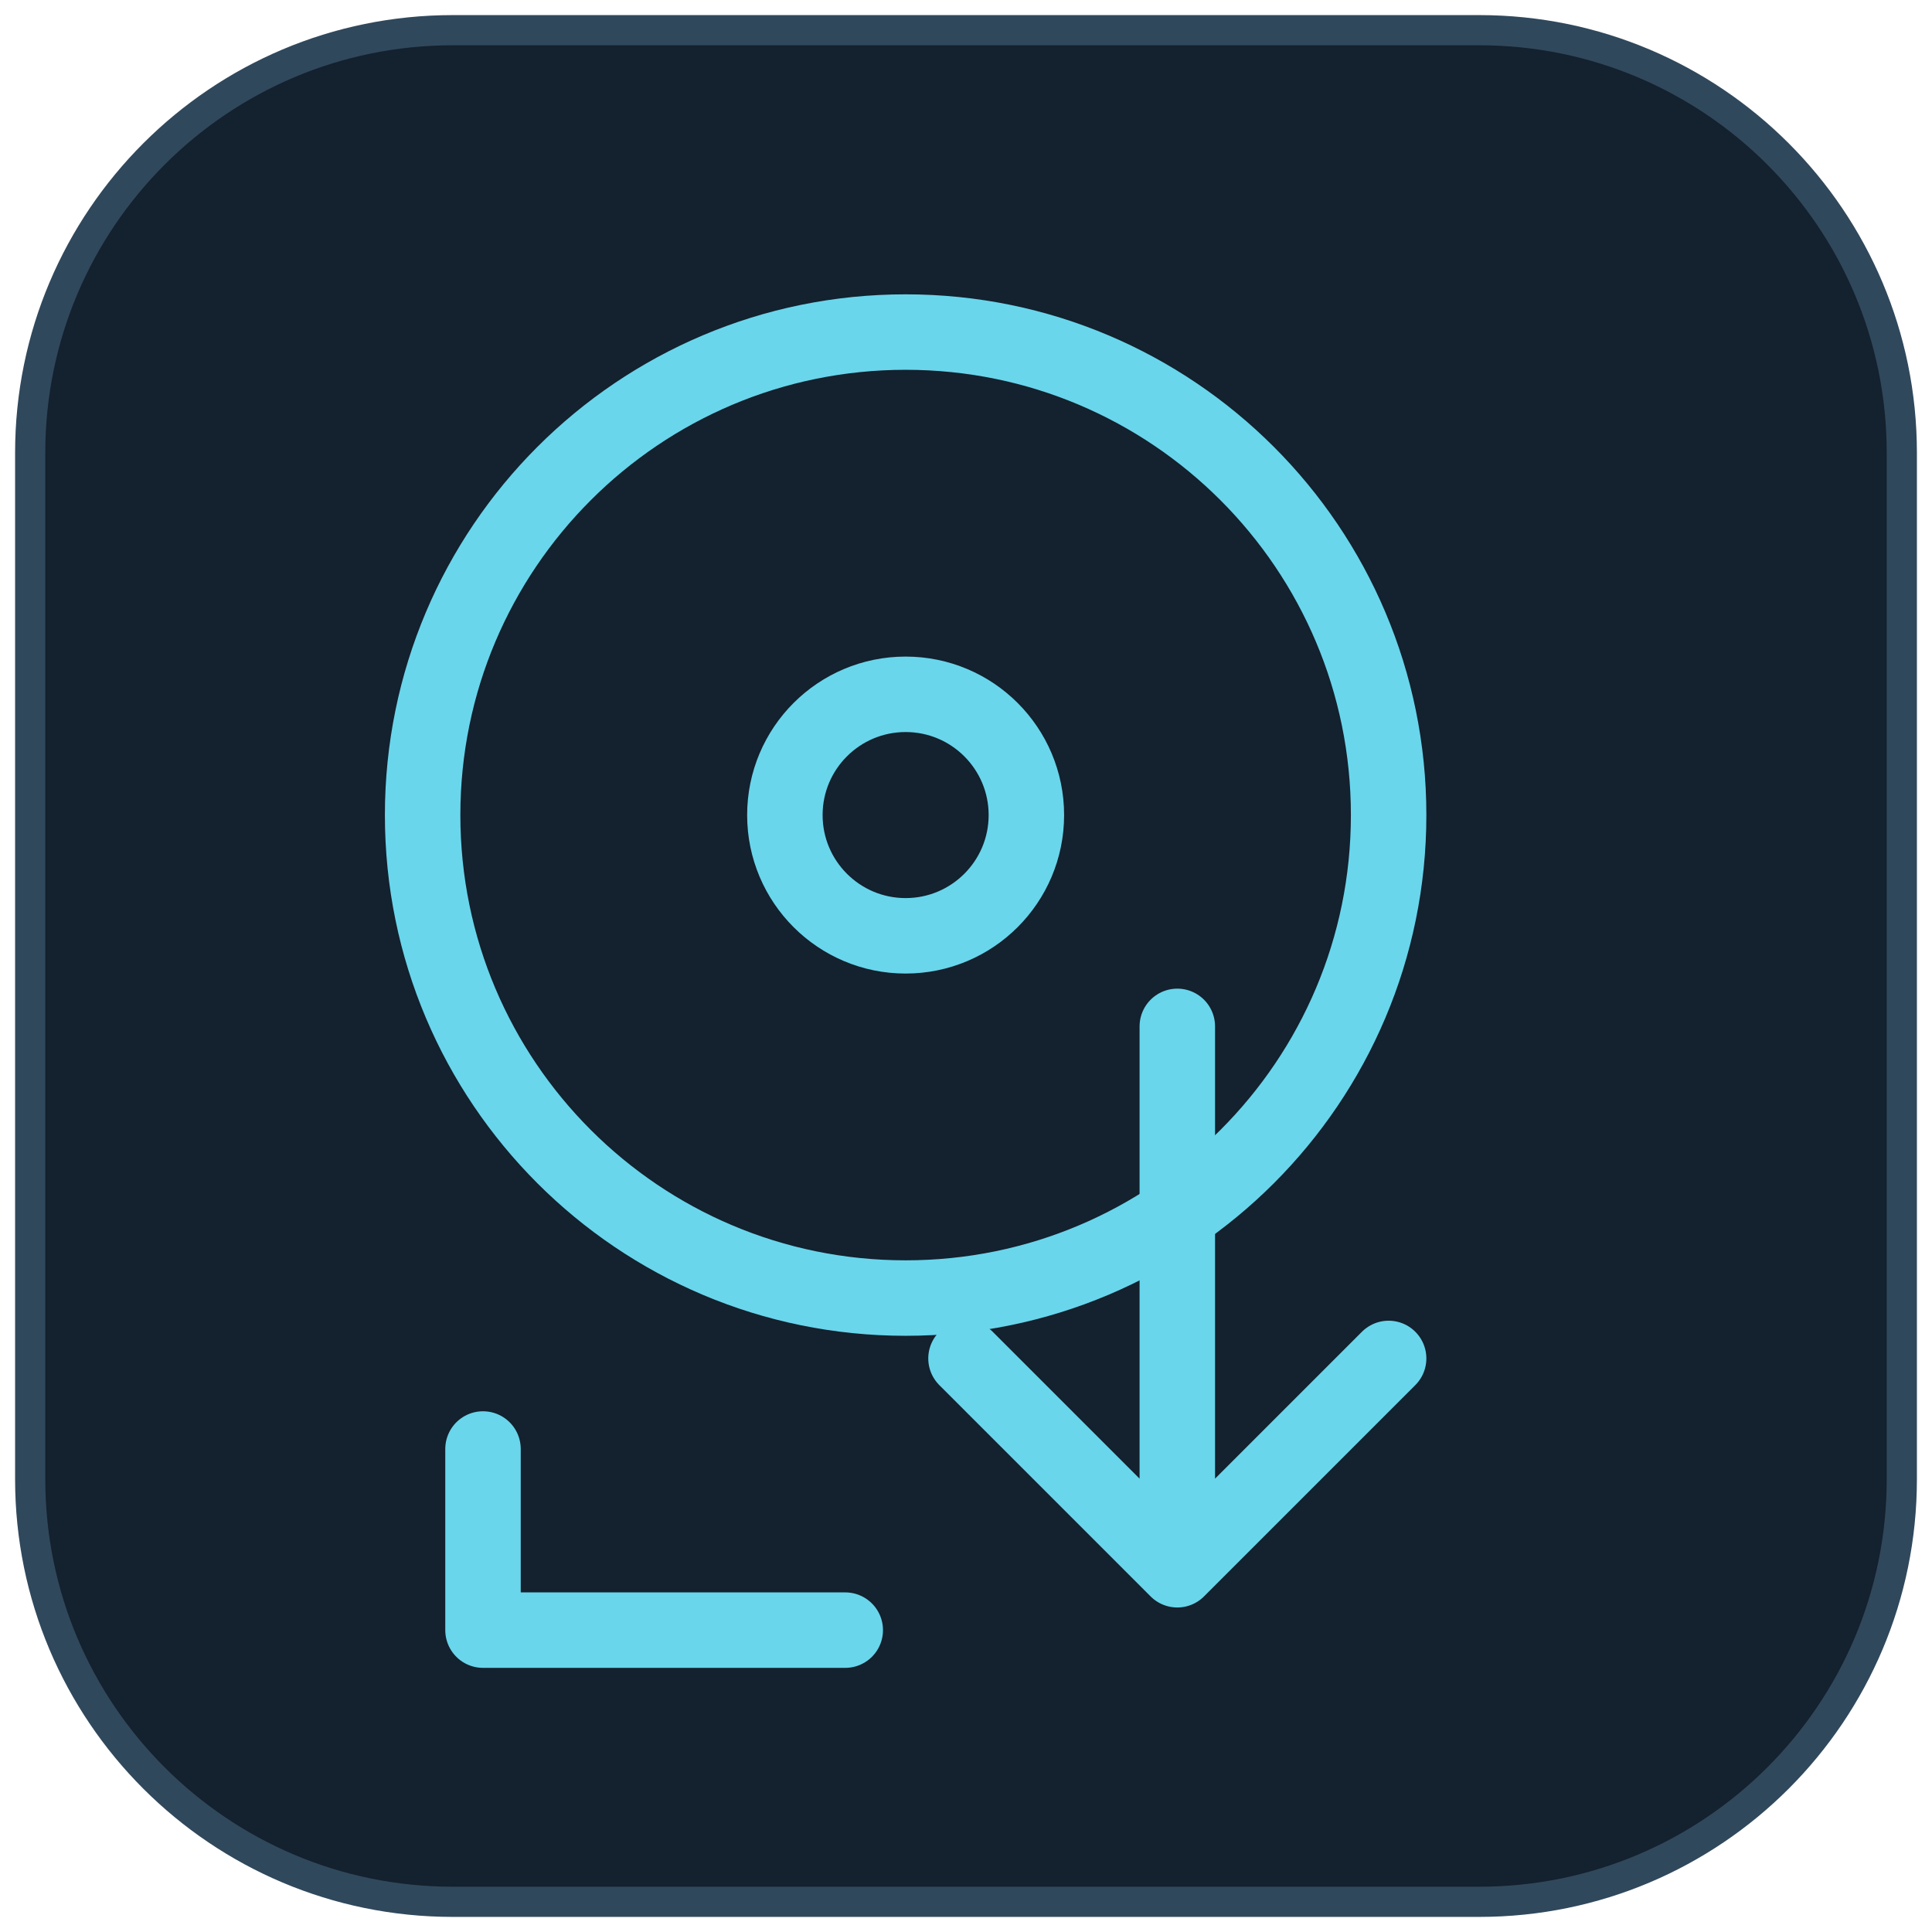
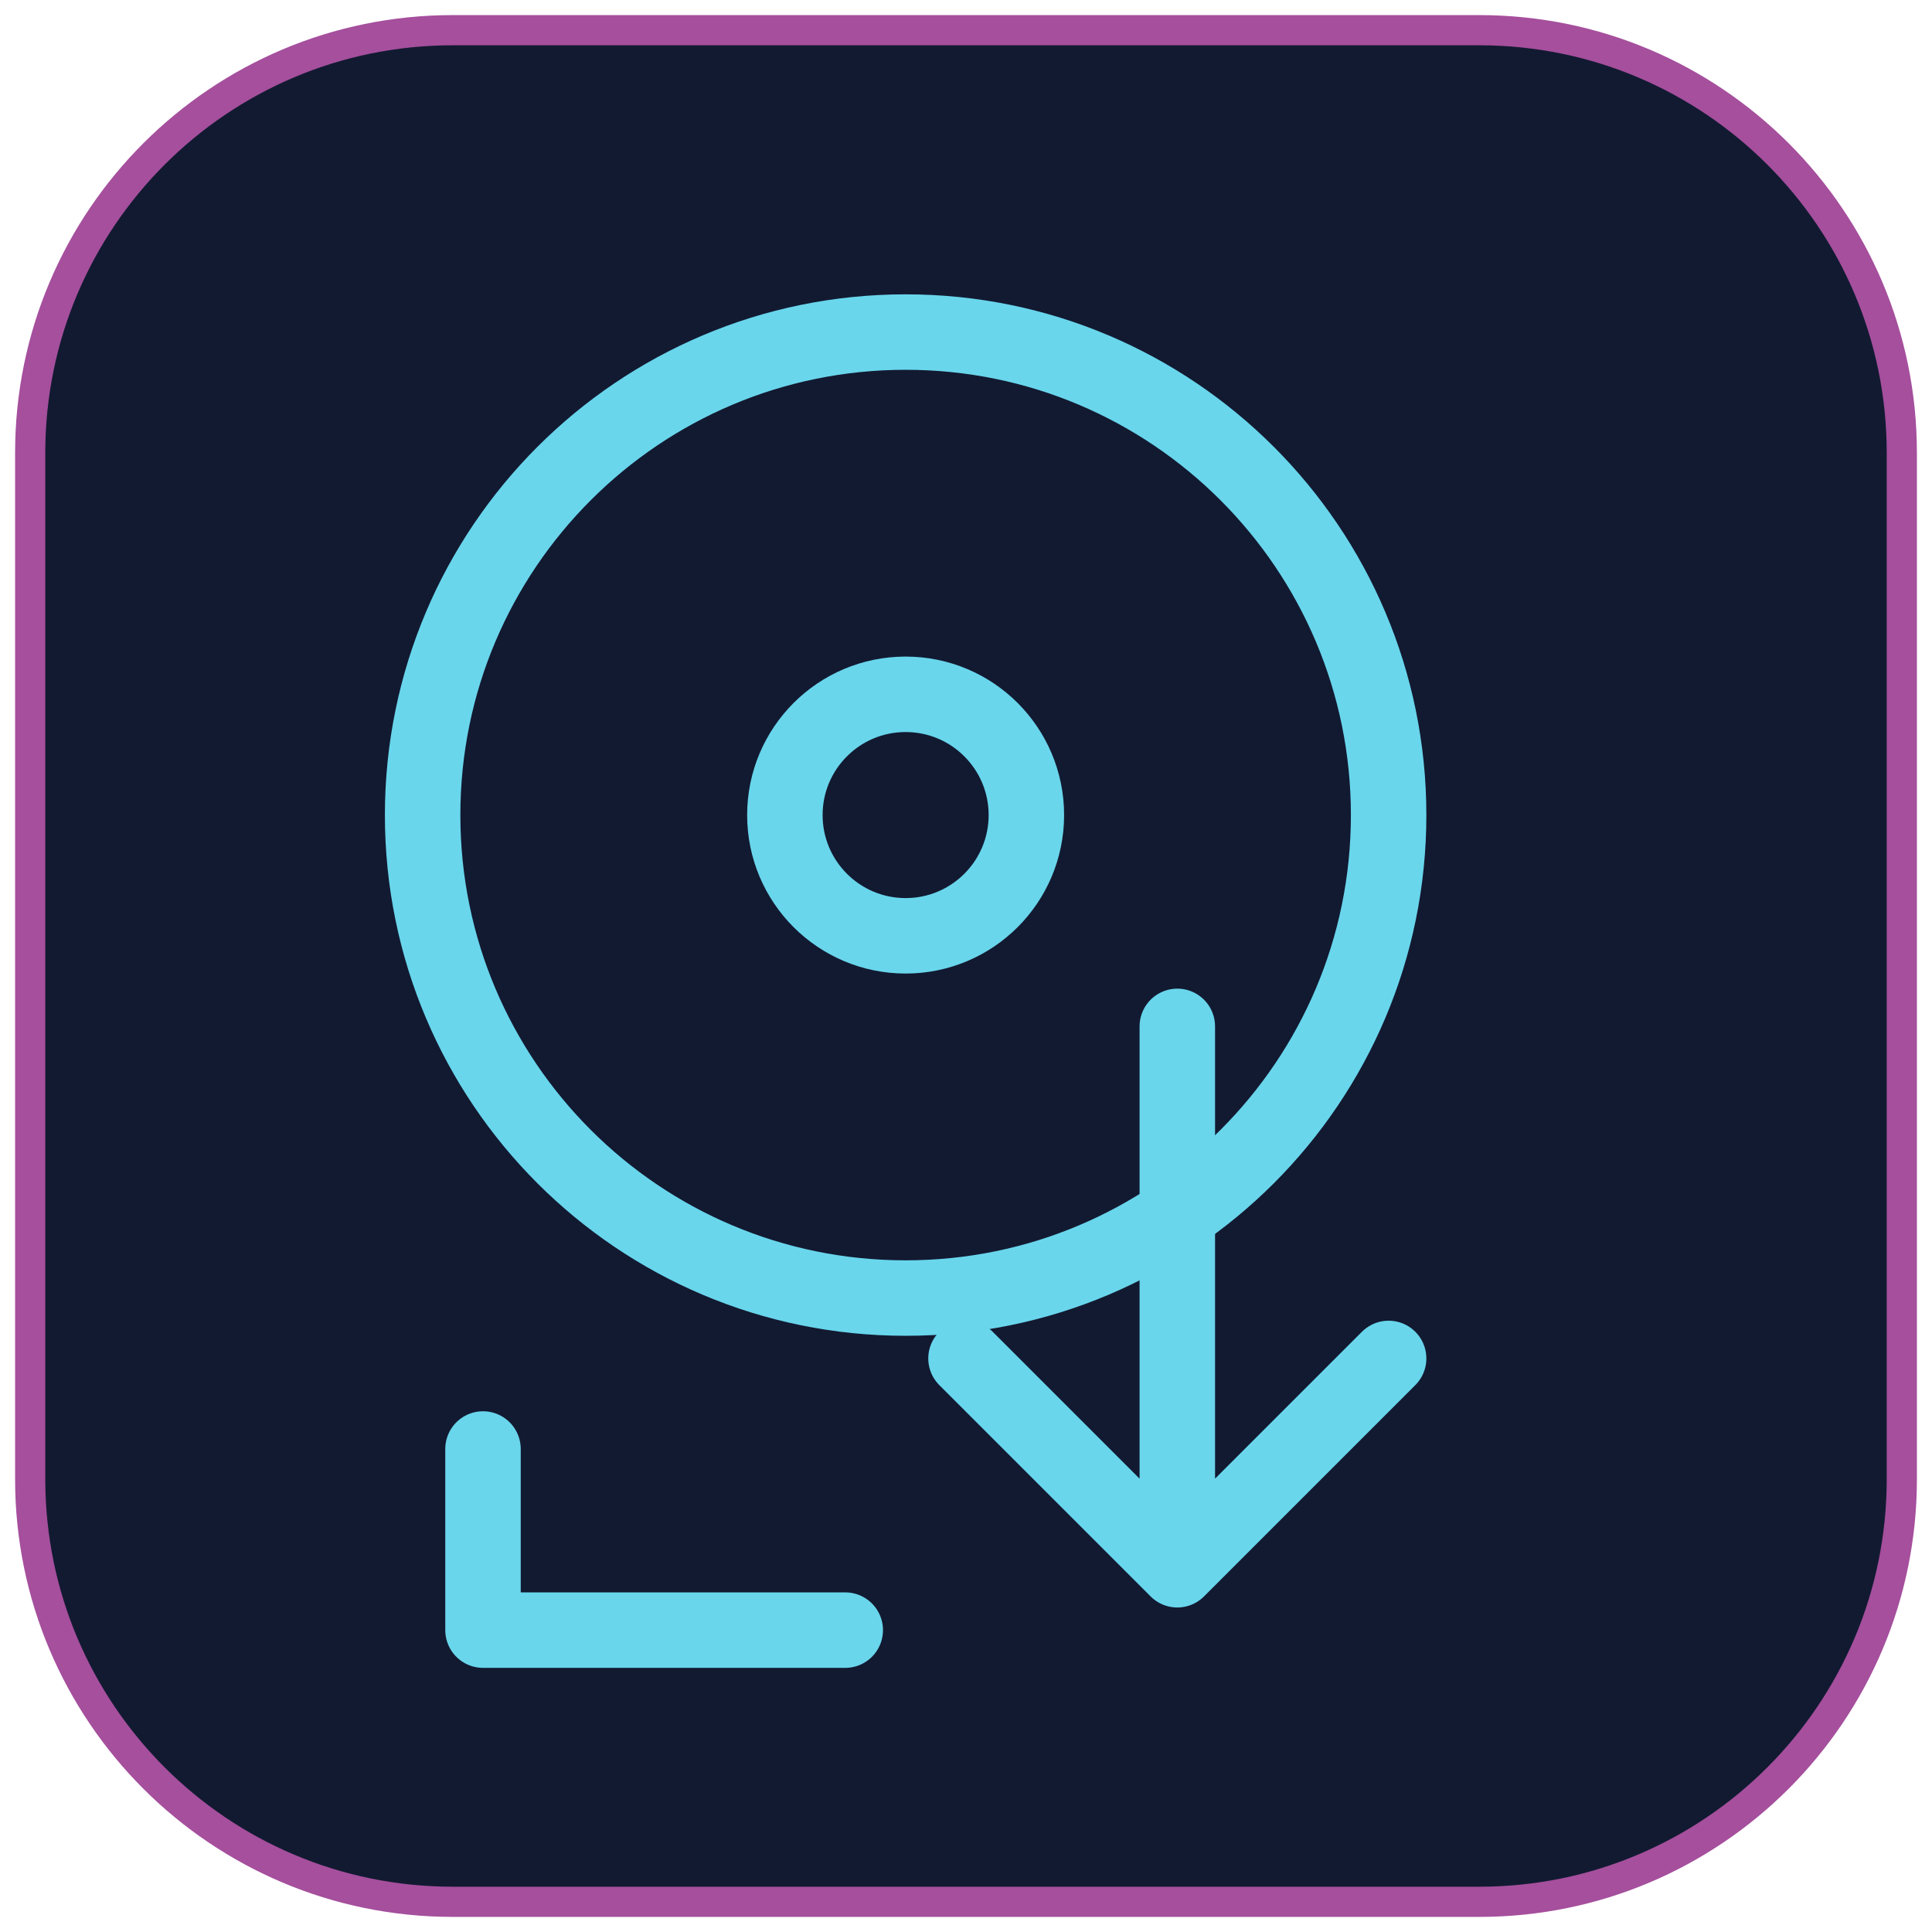
<svg xmlns="http://www.w3.org/2000/svg" width="64" height="64" viewBox="0 0 64 64">
-   <rect x="1" y="1" width="62" height="62" rx="14" fill="#14212E" stroke="#30485C" />
+   <rect x="1" y="1" width="62" height="62" rx="14" fill="#121A31" stroke="#A54F9D" />
  <g fill="none" stroke="#69D6EC" stroke-width="2.5" stroke-linecap="round" stroke-linejoin="round">
    <circle cx="30" cy="27" r="16" />
    <circle cx="30" cy="27" r="4" />
    <path d="M39 34v18m-7-7l7 7 7-7M16 48v6h12" />
  </g>
</svg>
